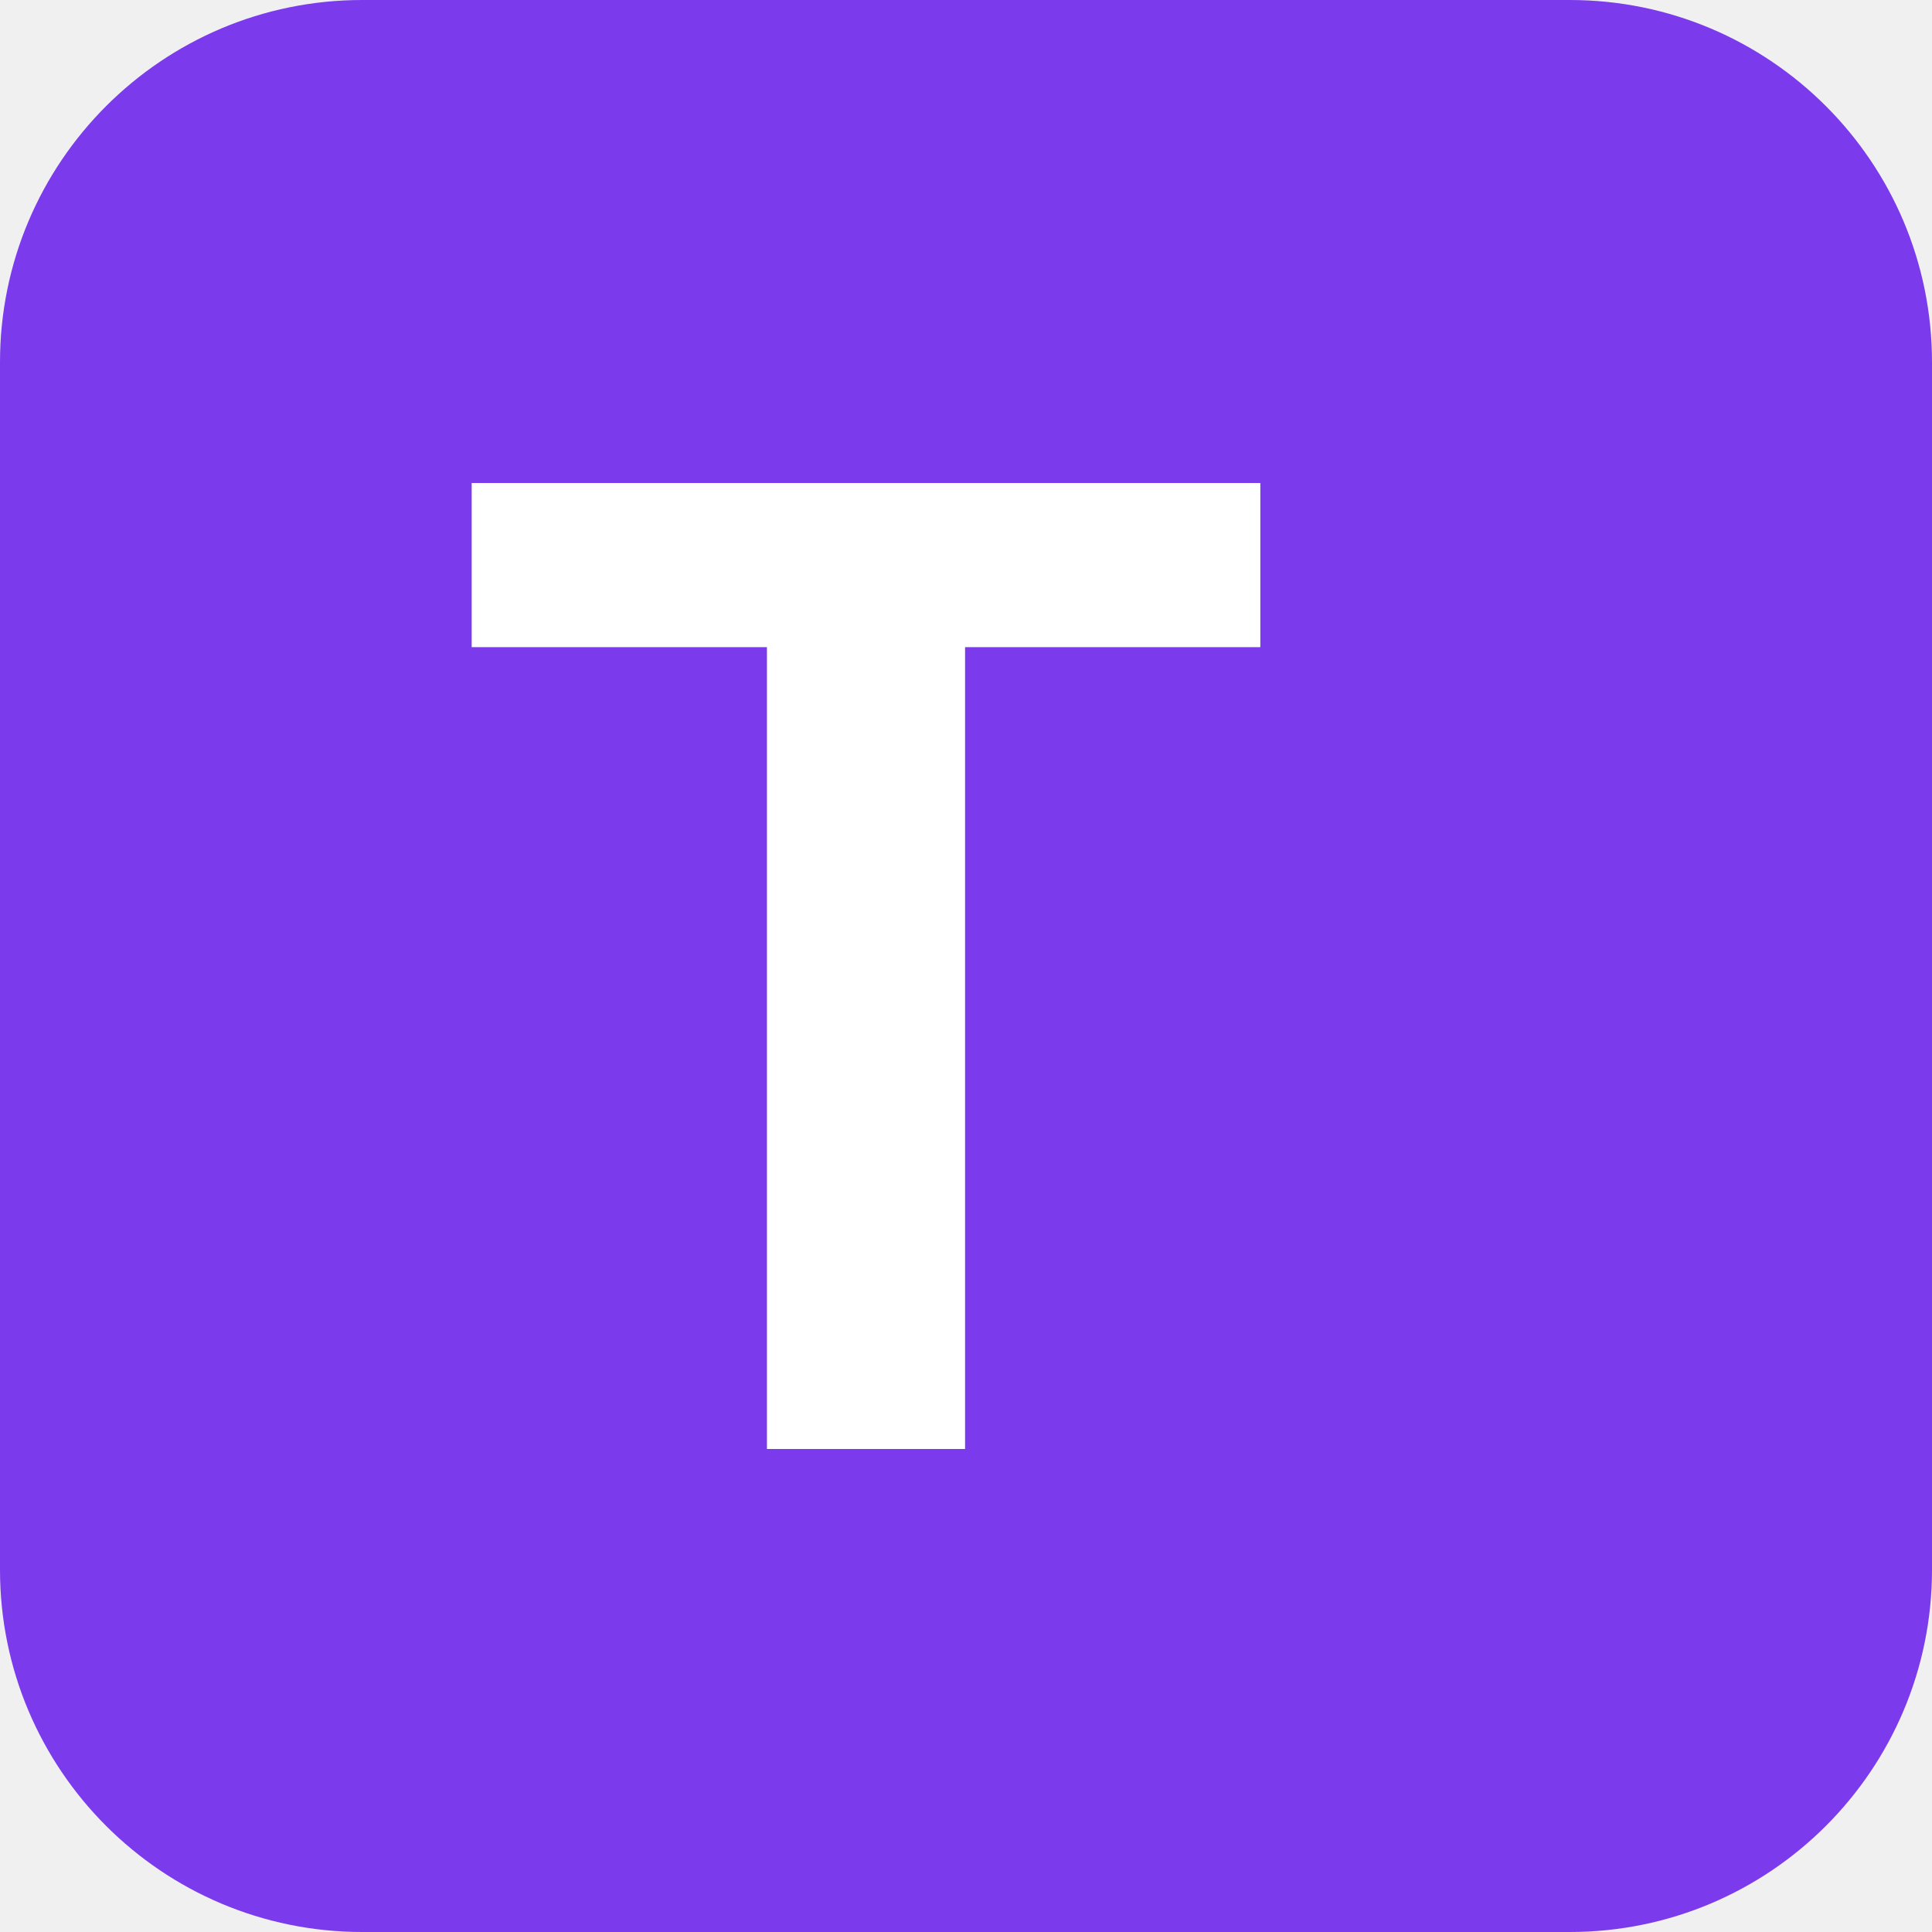
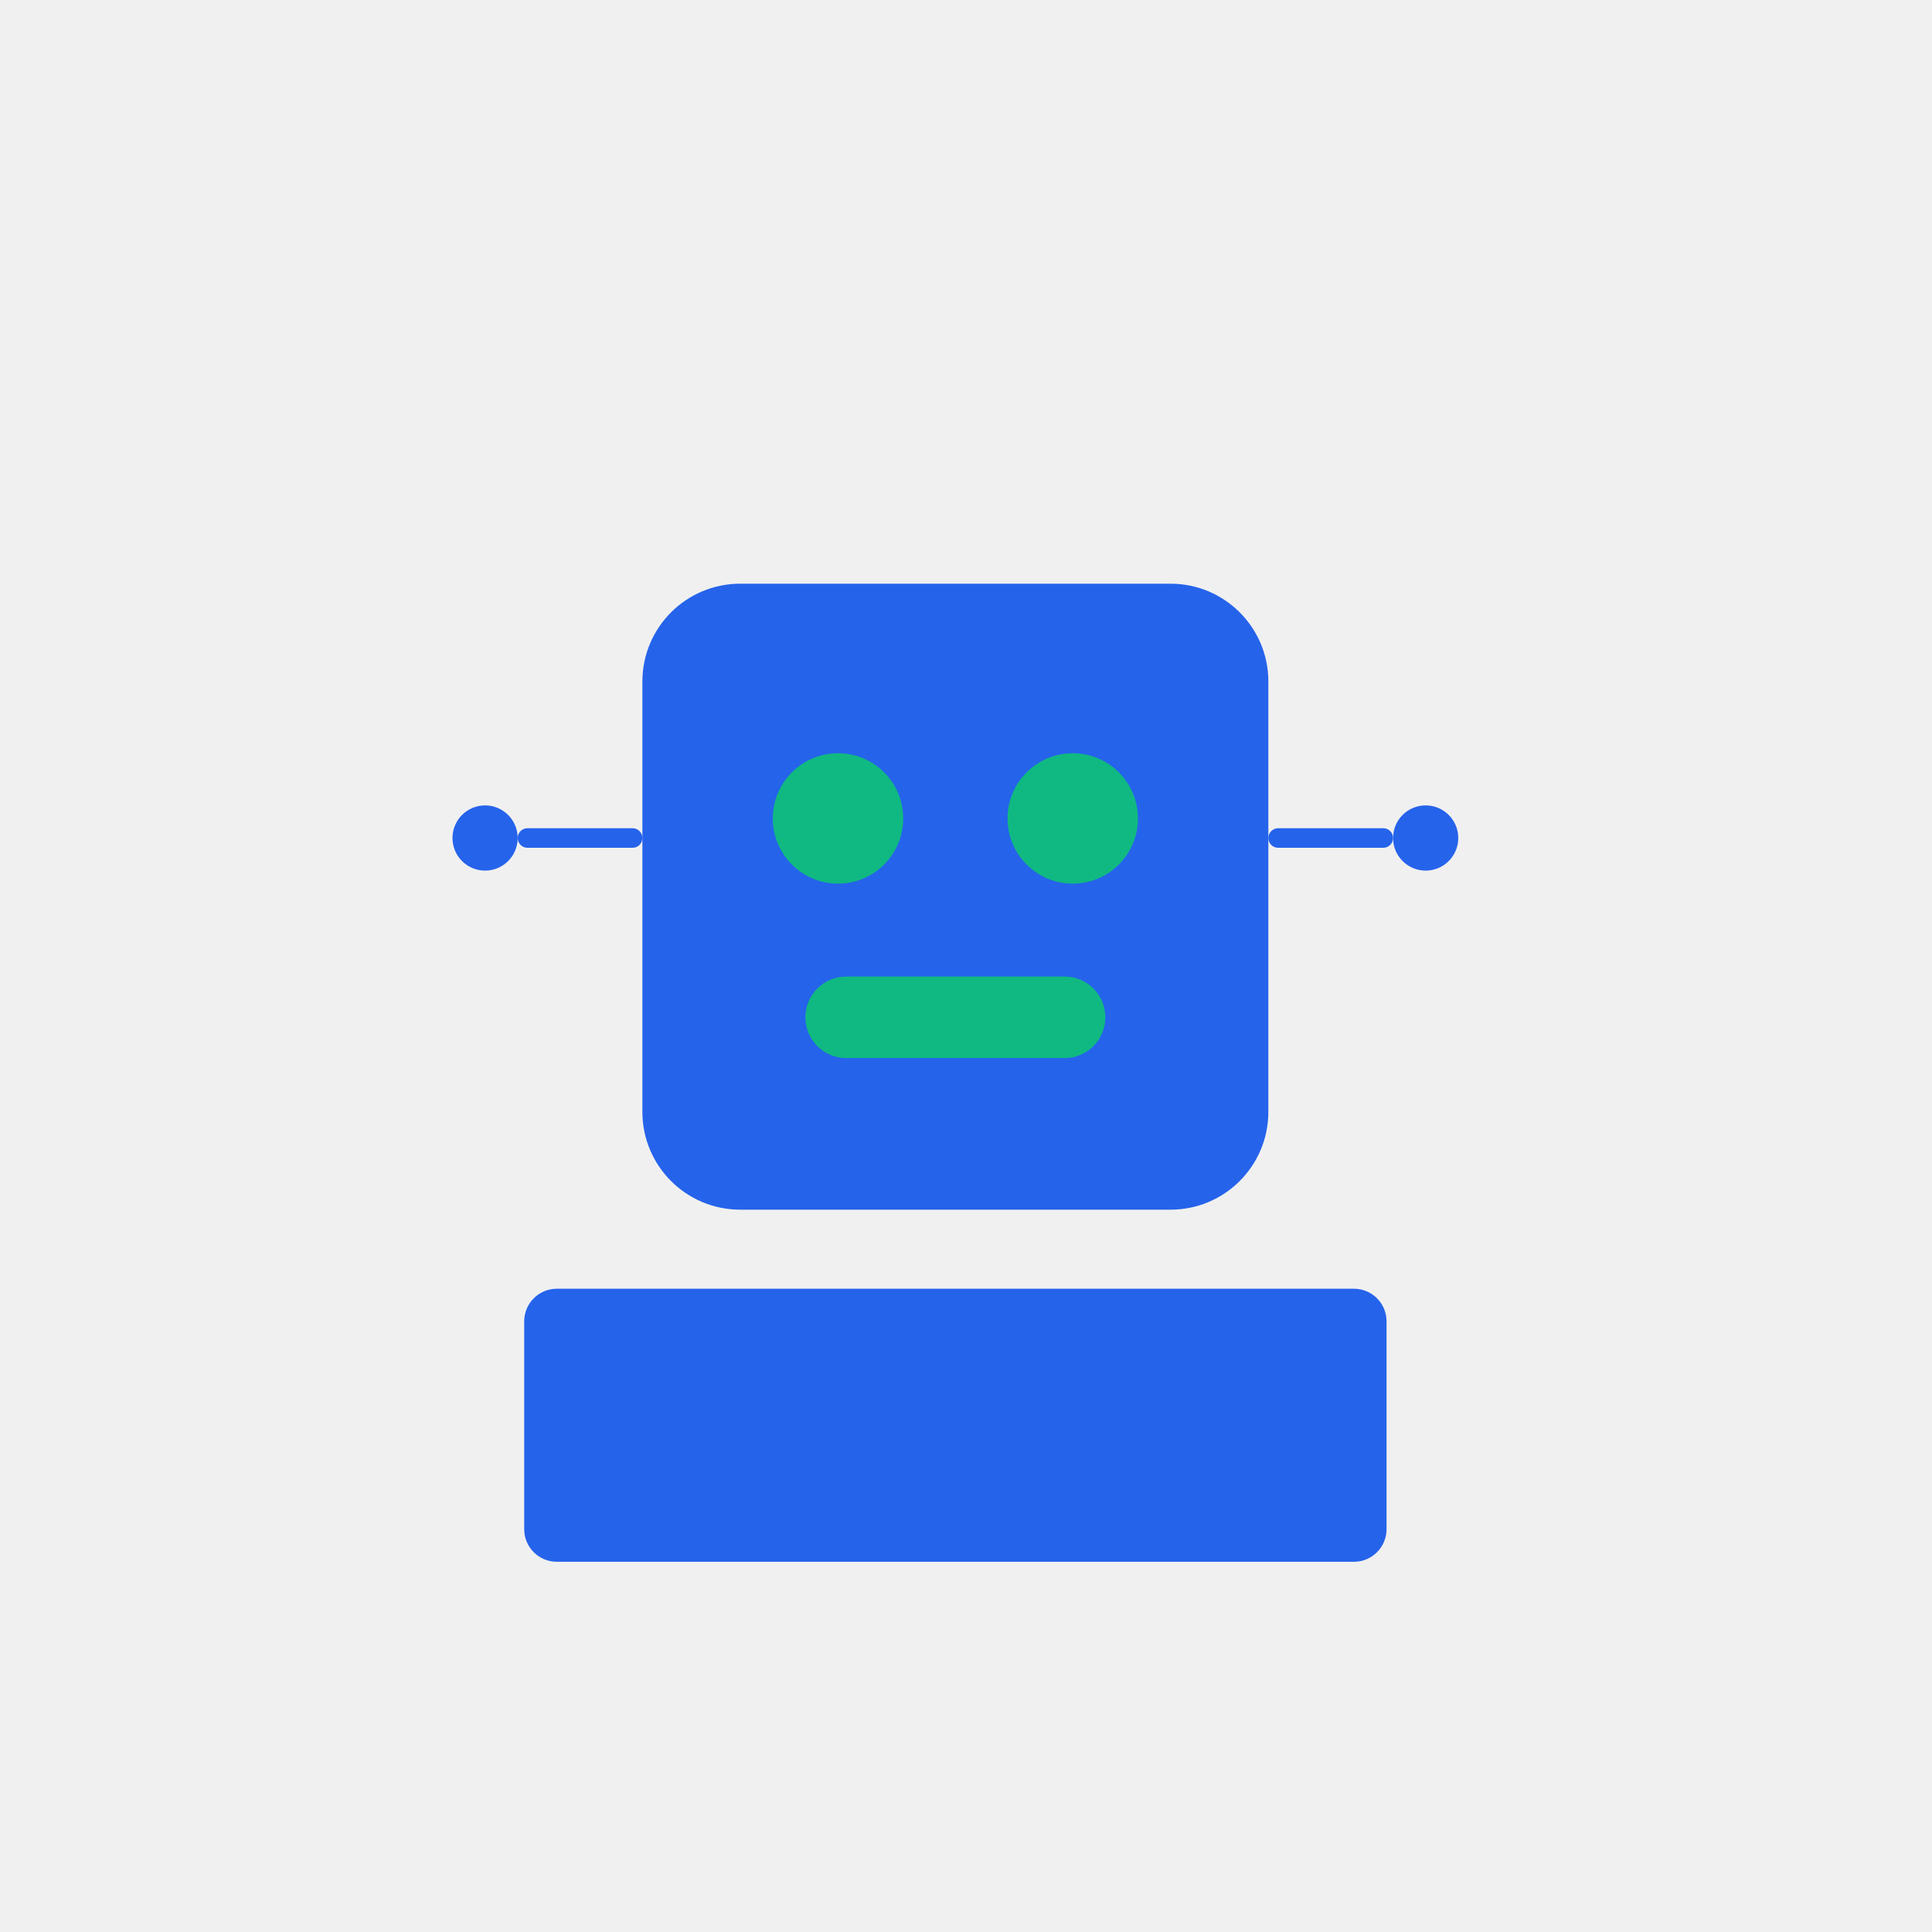
- <svg xmlns="http://www.w3.org/2000/svg" viewBox="0 0 32 32" fill="none">
-   <rect width="32" height="32" rx="6" fill="#7c3aed" />
-   <text x="7" y="24" font-family="Inter, sans-serif" font-size="22" font-weight="700" fill="white">T</text>
+ <svg xmlns="http://www.w3.org/2000/svg" width="32" height="32" viewBox="0 0 32 32">
+   <g transform="translate(2, 2) scale(0.0135)">
+     <rect x="640" y="568" width="768" height="768" rx="120" fill="#2563eb" />
+     <circle cx="880" cy="856" r="80" fill="#10b981" />
+     <circle cx="1168" cy="856" r="80" fill="#10b981" />
+     <rect x="840" y="1050" width="368" height="100" rx="50" fill="#10b981" />
+     <circle cx="447" cy="880" r="40" fill="#2563eb" />
+     <rect x="487" y="868" width="153" height="24" rx="12" fill="#2563eb" />
+     <circle cx="1601" cy="880" r="40" fill="#2563eb" />
+     <rect x="1408" y="868" width="153" height="24" rx="12" fill="#2563eb" />
+     <rect x="495" y="1433" width="1058" height="335" rx="40" fill="#2563eb" />
+   </g>
</svg>
